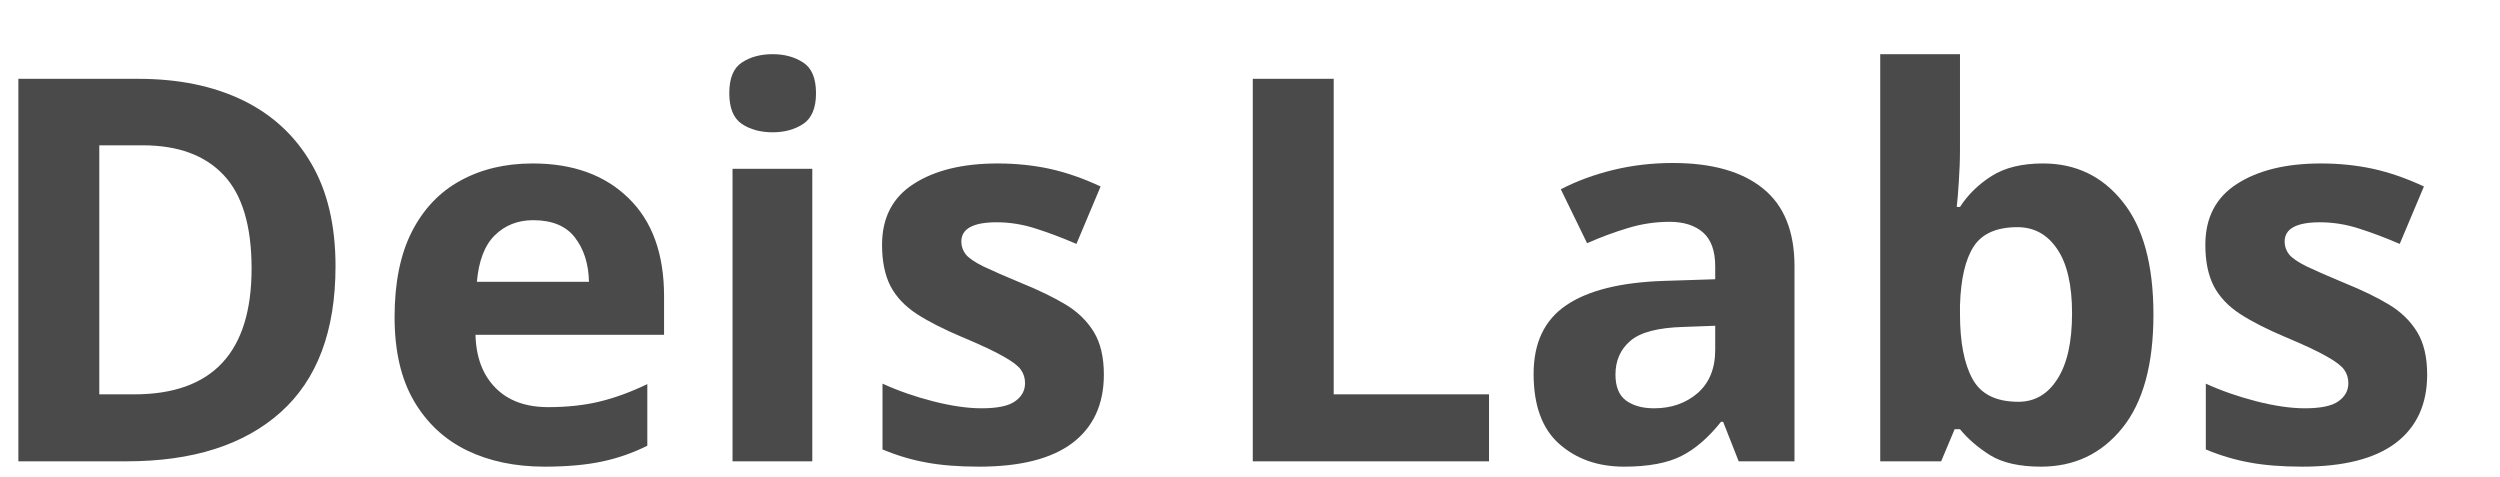
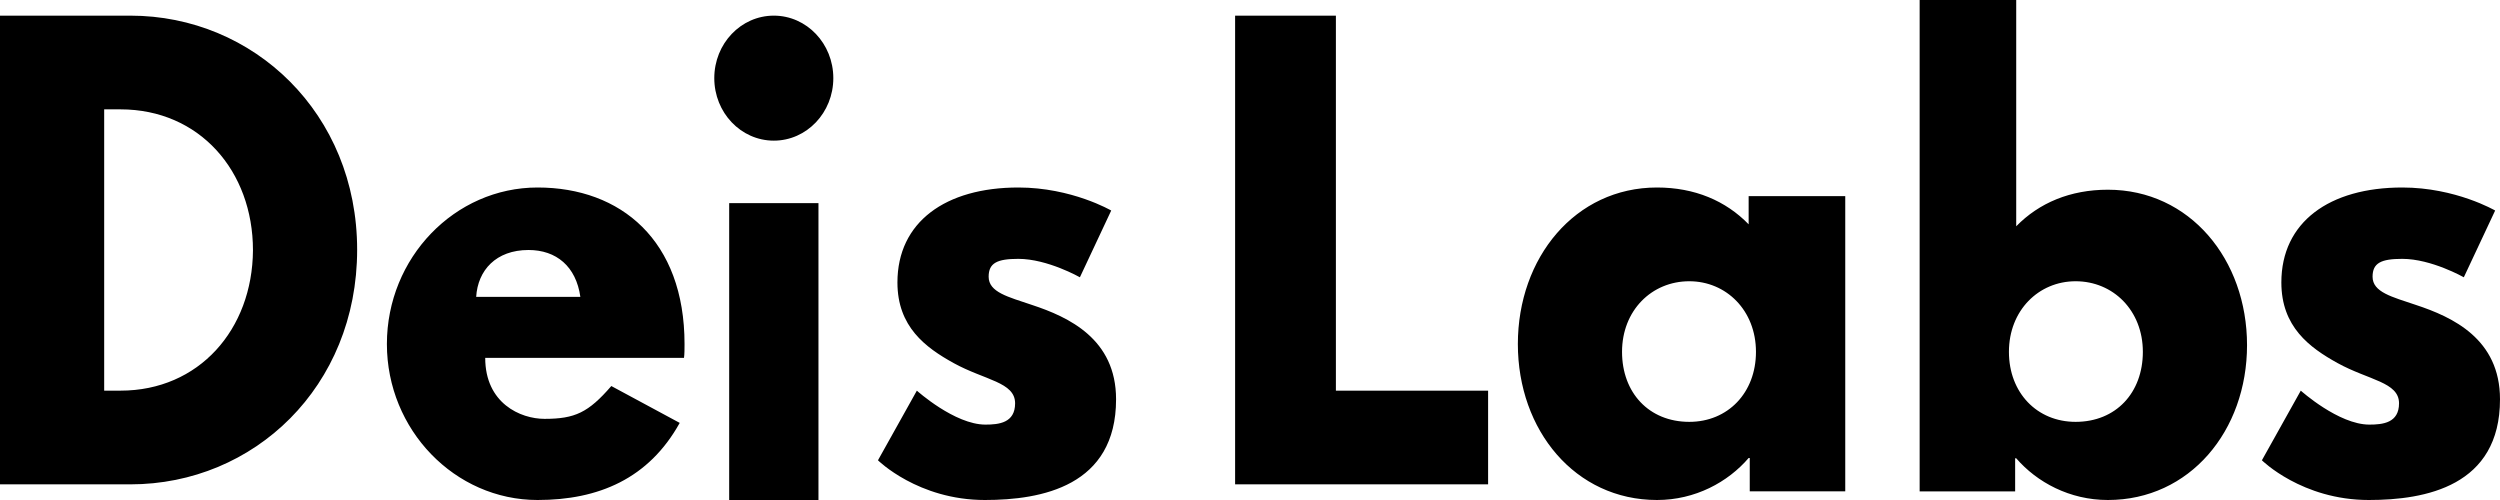
- <svg xmlns="http://www.w3.org/2000/svg" width="168px" height="32px" viewBox="0 0 168 32" version="1.1">
+ <svg xmlns="http://www.w3.org/2000/svg" width="70px" height="14px" viewBox="0 0 70 14" version="1.1">
  <defs />
-   <g id="Page-1" stroke="none" stroke-width="1" fill="none" fill-rule="evenodd" font-family="LeagueSpartan-Bold, League Spartan" font-size="36" font-weight="bold" letter-spacing="0.25">
-     <g id="Artboard-2" transform="translate(-19, -155)" fill="#4A4A4A">
-       <text id="Deis-Labs">
-         <tspan x="17" y="186">Deis</tspan>
-         <tspan x="94.788" y="186" font-size="18"> </tspan>
-         <tspan x="99.952" y="186">Labs</tspan>
-       </text>
+   <g id="Page-1" stroke="none" stroke-width="1" fill="none" fill-rule="evenodd">
+     <g id="Website" transform="translate(-83, -2487)" fill="#000000">
+       <g id="Footer" transform="translate(-355, 2403)">
+         <g id="Deis-Labs" transform="translate(437, 0)">
+           <path d="M1,84.438 L4.649,84.438 C8.099,84.438 11,87.174 11,90.992 C11,94.826 8.115,97.562 4.649,97.562 L1,97.562 L1,84.438 Z M3.917,94.938 L4.374,94.938 C6.568,94.938 8.068,93.23 8.083,91.008 C8.083,88.786 6.584,87.062 4.374,87.062 L3.917,87.062 L3.917,94.938 Z M20.152,94.02 L14.586,94.02 C14.586,95.293 15.574,95.728 16.247,95.728 C17.1,95.728 17.474,95.551 18.117,94.809 L20.032,95.841 C19.164,97.404 17.758,98 16.052,98 C13.733,98 11.833,96.034 11.833,93.633 C11.833,91.216 13.733,89.25 16.052,89.25 C18.386,89.25 20.167,90.733 20.167,93.633 C20.167,93.746 20.167,93.923 20.152,94.02 Z M14.333,92.312 L17.25,92.312 C17.13,91.459 16.577,91 15.799,91 C14.887,91 14.378,91.569 14.333,92.312 Z M22.667,84.438 C23.587,84.438 24.333,85.221 24.333,86.188 C24.333,87.154 23.587,87.938 22.667,87.938 C21.746,87.938 21,87.154 21,86.188 C21,85.221 21.746,84.438 22.667,84.438 Z M21.417,89.688 L23.917,89.688 L23.917,98 L21.417,98 L21.417,89.688 Z M29.514,89.25 C31.01,89.25 32.114,89.895 32.114,89.895 L31.237,91.764 C31.237,91.764 30.33,91.248 29.514,91.248 C28.924,91.248 28.682,91.361 28.682,91.748 C28.682,92.183 29.227,92.312 29.892,92.537 C30.92,92.876 32.25,93.488 32.25,95.18 C32.25,97.613 30.164,98 28.577,98 C26.702,98 25.583,96.888 25.583,96.888 L26.672,94.938 C26.672,94.938 27.73,95.889 28.592,95.889 C28.97,95.889 29.423,95.841 29.423,95.293 C29.423,94.697 28.577,94.648 27.7,94.165 C26.914,93.73 26.128,93.15 26.128,91.909 C26.128,90.217 27.473,89.25 29.514,89.25 Z M38.405,84.438 L38.405,94.938 L42.667,94.938 L42.667,97.562 L35.583,97.562 L35.583,84.438 L38.405,84.438 Z M43.5,93.633 C43.5,91.216 45.104,89.25 47.396,89.25 C48.45,89.25 49.321,89.621 49.962,90.281 L49.962,89.492 L52.667,89.492 L52.667,97.758 L49.993,97.758 L49.993,96.824 L49.962,96.824 C49.382,97.5 48.465,98 47.396,98 C45.104,98 43.5,96.05 43.5,93.633 Z M46.417,93.852 C46.417,94.996 47.17,95.812 48.3,95.812 C49.382,95.812 50.167,94.996 50.167,93.852 C50.167,92.692 49.335,91.875 48.3,91.875 C47.248,91.875 46.417,92.692 46.417,93.852 Z M63.917,93.664 C63.917,96.064 62.312,98 60.021,98 C58.951,98 58.035,97.504 57.454,96.832 L57.424,96.832 L57.424,97.76 L54.75,97.76 L54.75,84 L57.454,84 L57.454,90.336 C58.096,89.68 58.967,89.312 60.021,89.312 C62.312,89.312 63.917,91.264 63.917,93.664 Z M61,93.852 C61,92.692 60.168,91.875 59.117,91.875 C58.082,91.875 57.25,92.692 57.25,93.852 C57.25,94.996 58.035,95.812 59.117,95.812 C60.247,95.812 61,94.996 61,93.852 Z M68.264,89.25 C69.76,89.25 70.864,89.895 70.864,89.895 L69.987,91.764 C69.987,91.764 69.08,91.248 68.264,91.248 C67.674,91.248 67.432,91.361 67.432,91.748 C67.432,92.183 67.977,92.312 68.642,92.537 C69.67,92.876 71,93.488 71,95.18 C71,97.613 68.914,98 67.327,98 C65.452,98 64.333,96.888 64.333,96.888 L65.422,94.938 C65.422,94.938 66.48,95.889 67.342,95.889 C67.72,95.889 68.173,95.841 68.173,95.293 C68.173,94.697 67.327,94.648 66.45,94.165 C65.664,93.73 64.878,93.15 64.878,91.909 C64.878,90.217 66.223,89.25 68.264,89.25 Z" />
+         </g>
+       </g>
    </g>
  </g>
</svg>
